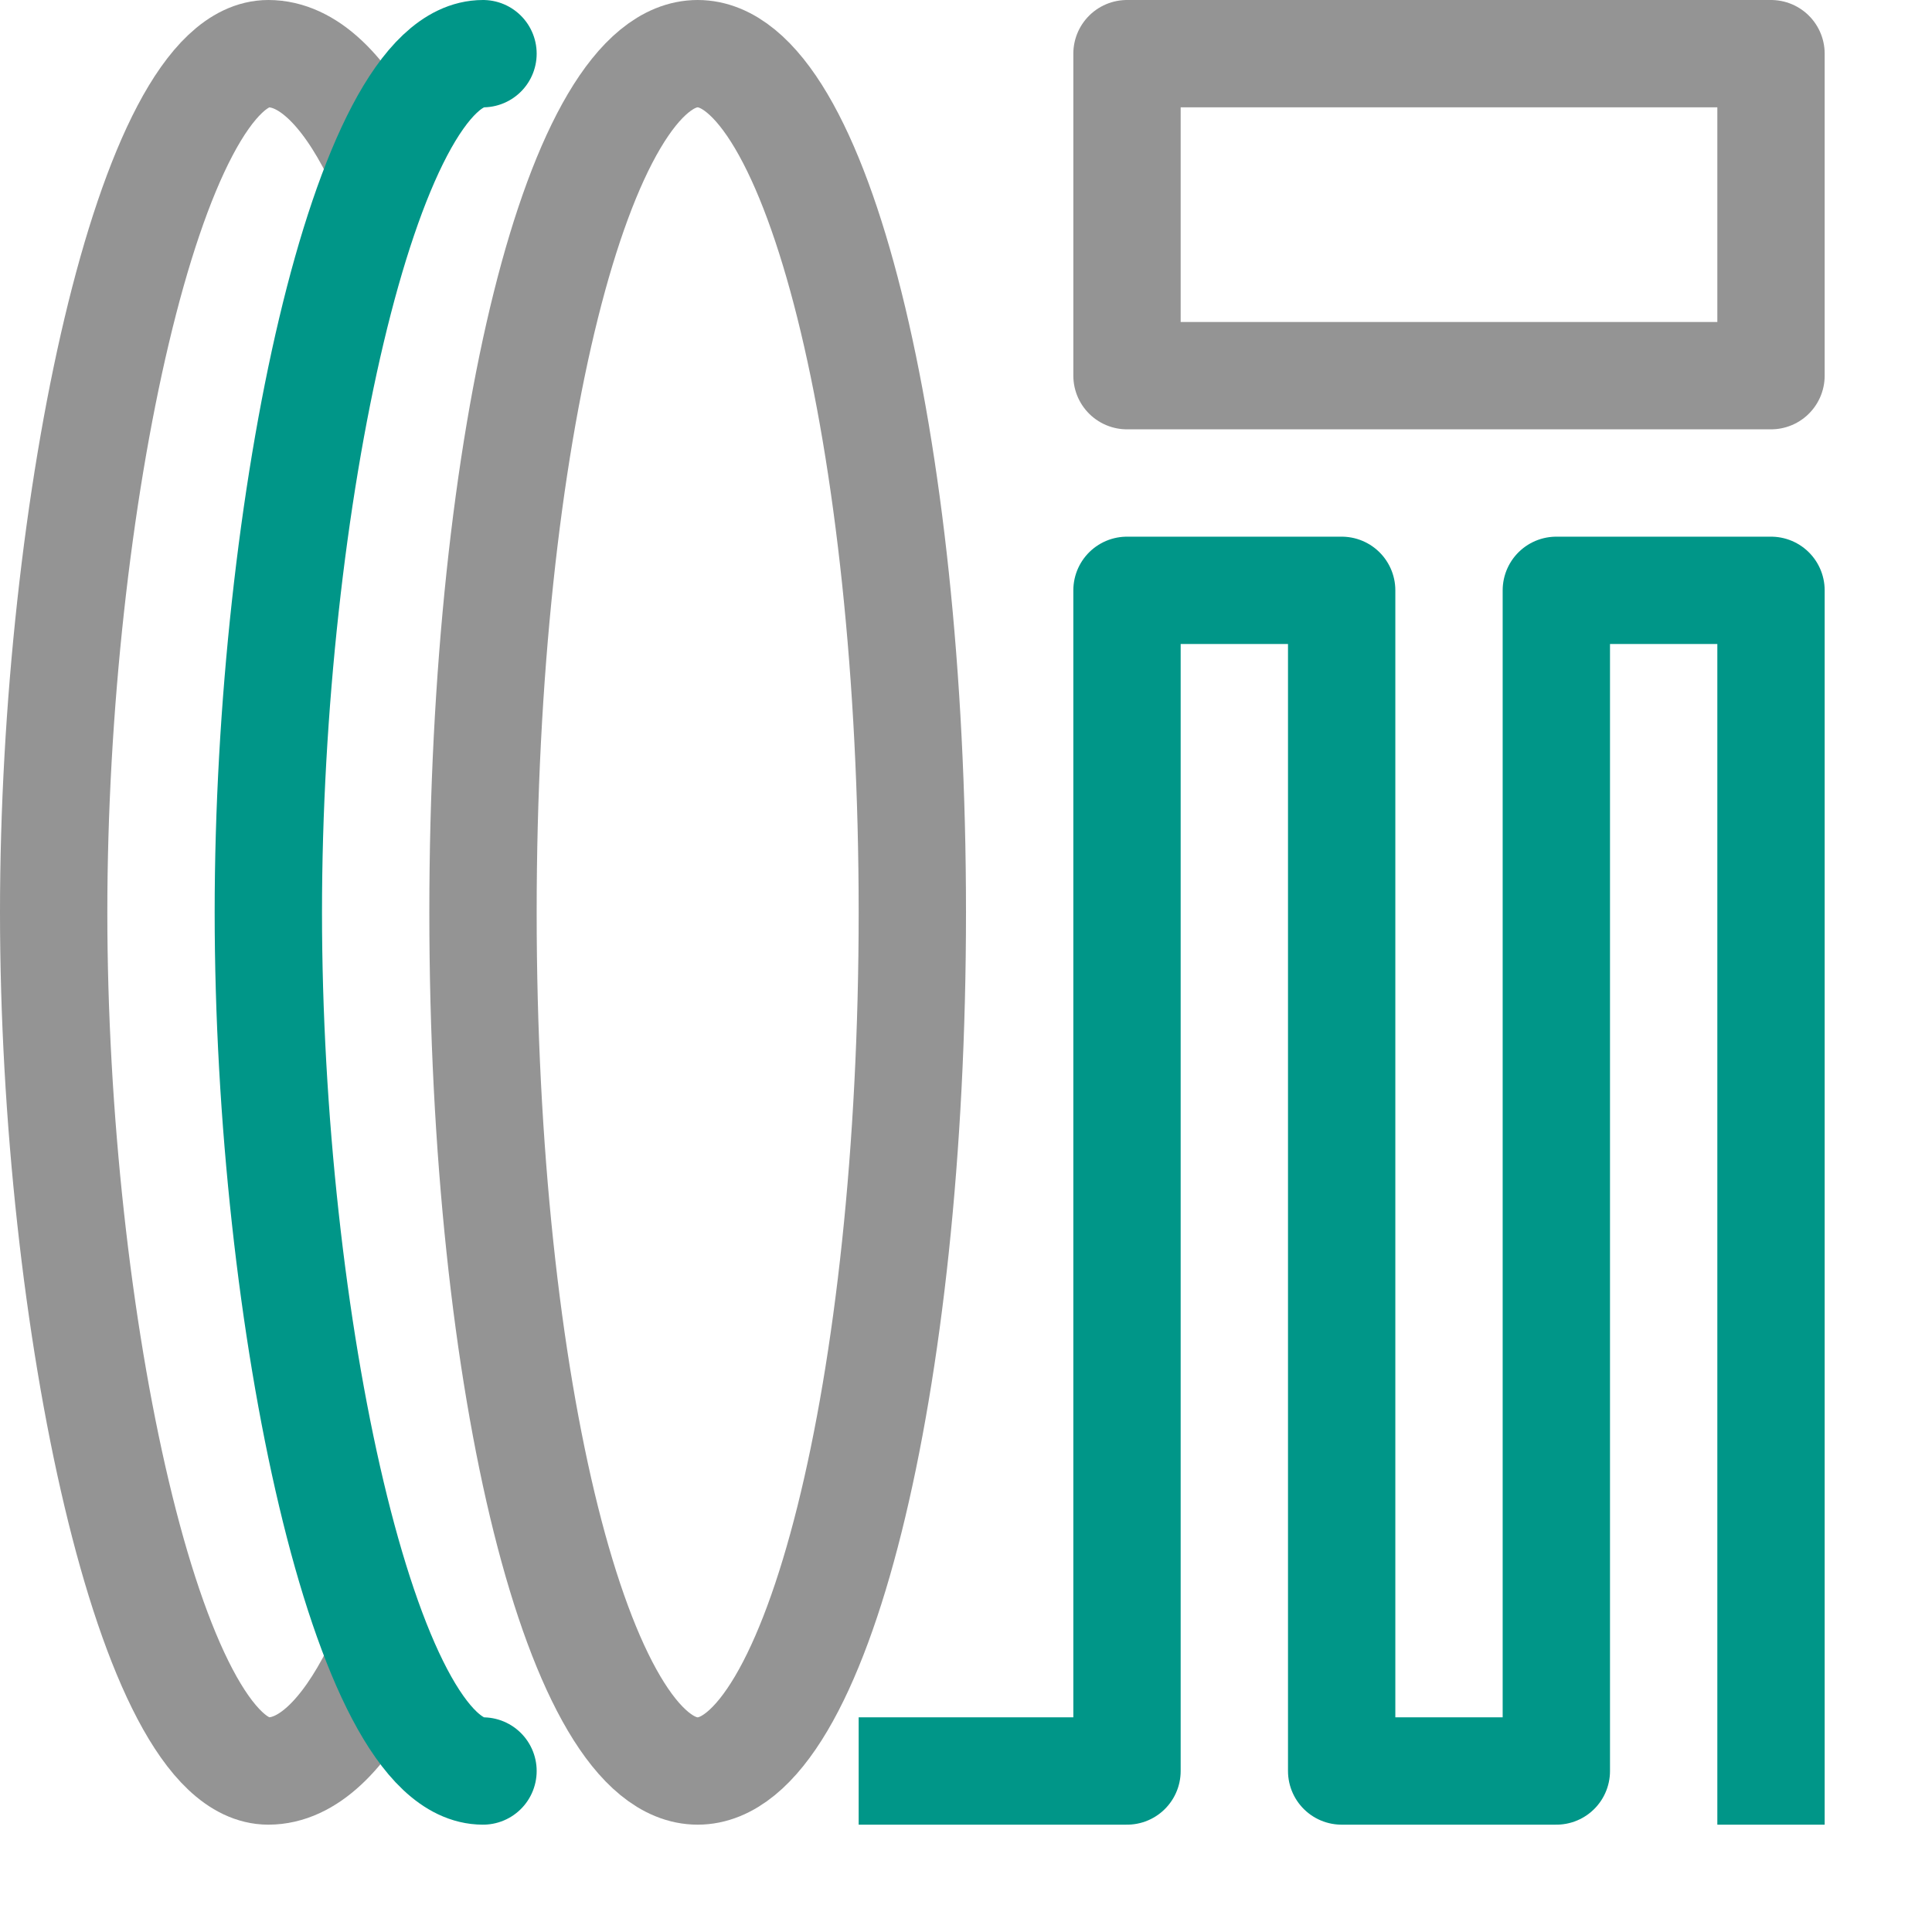
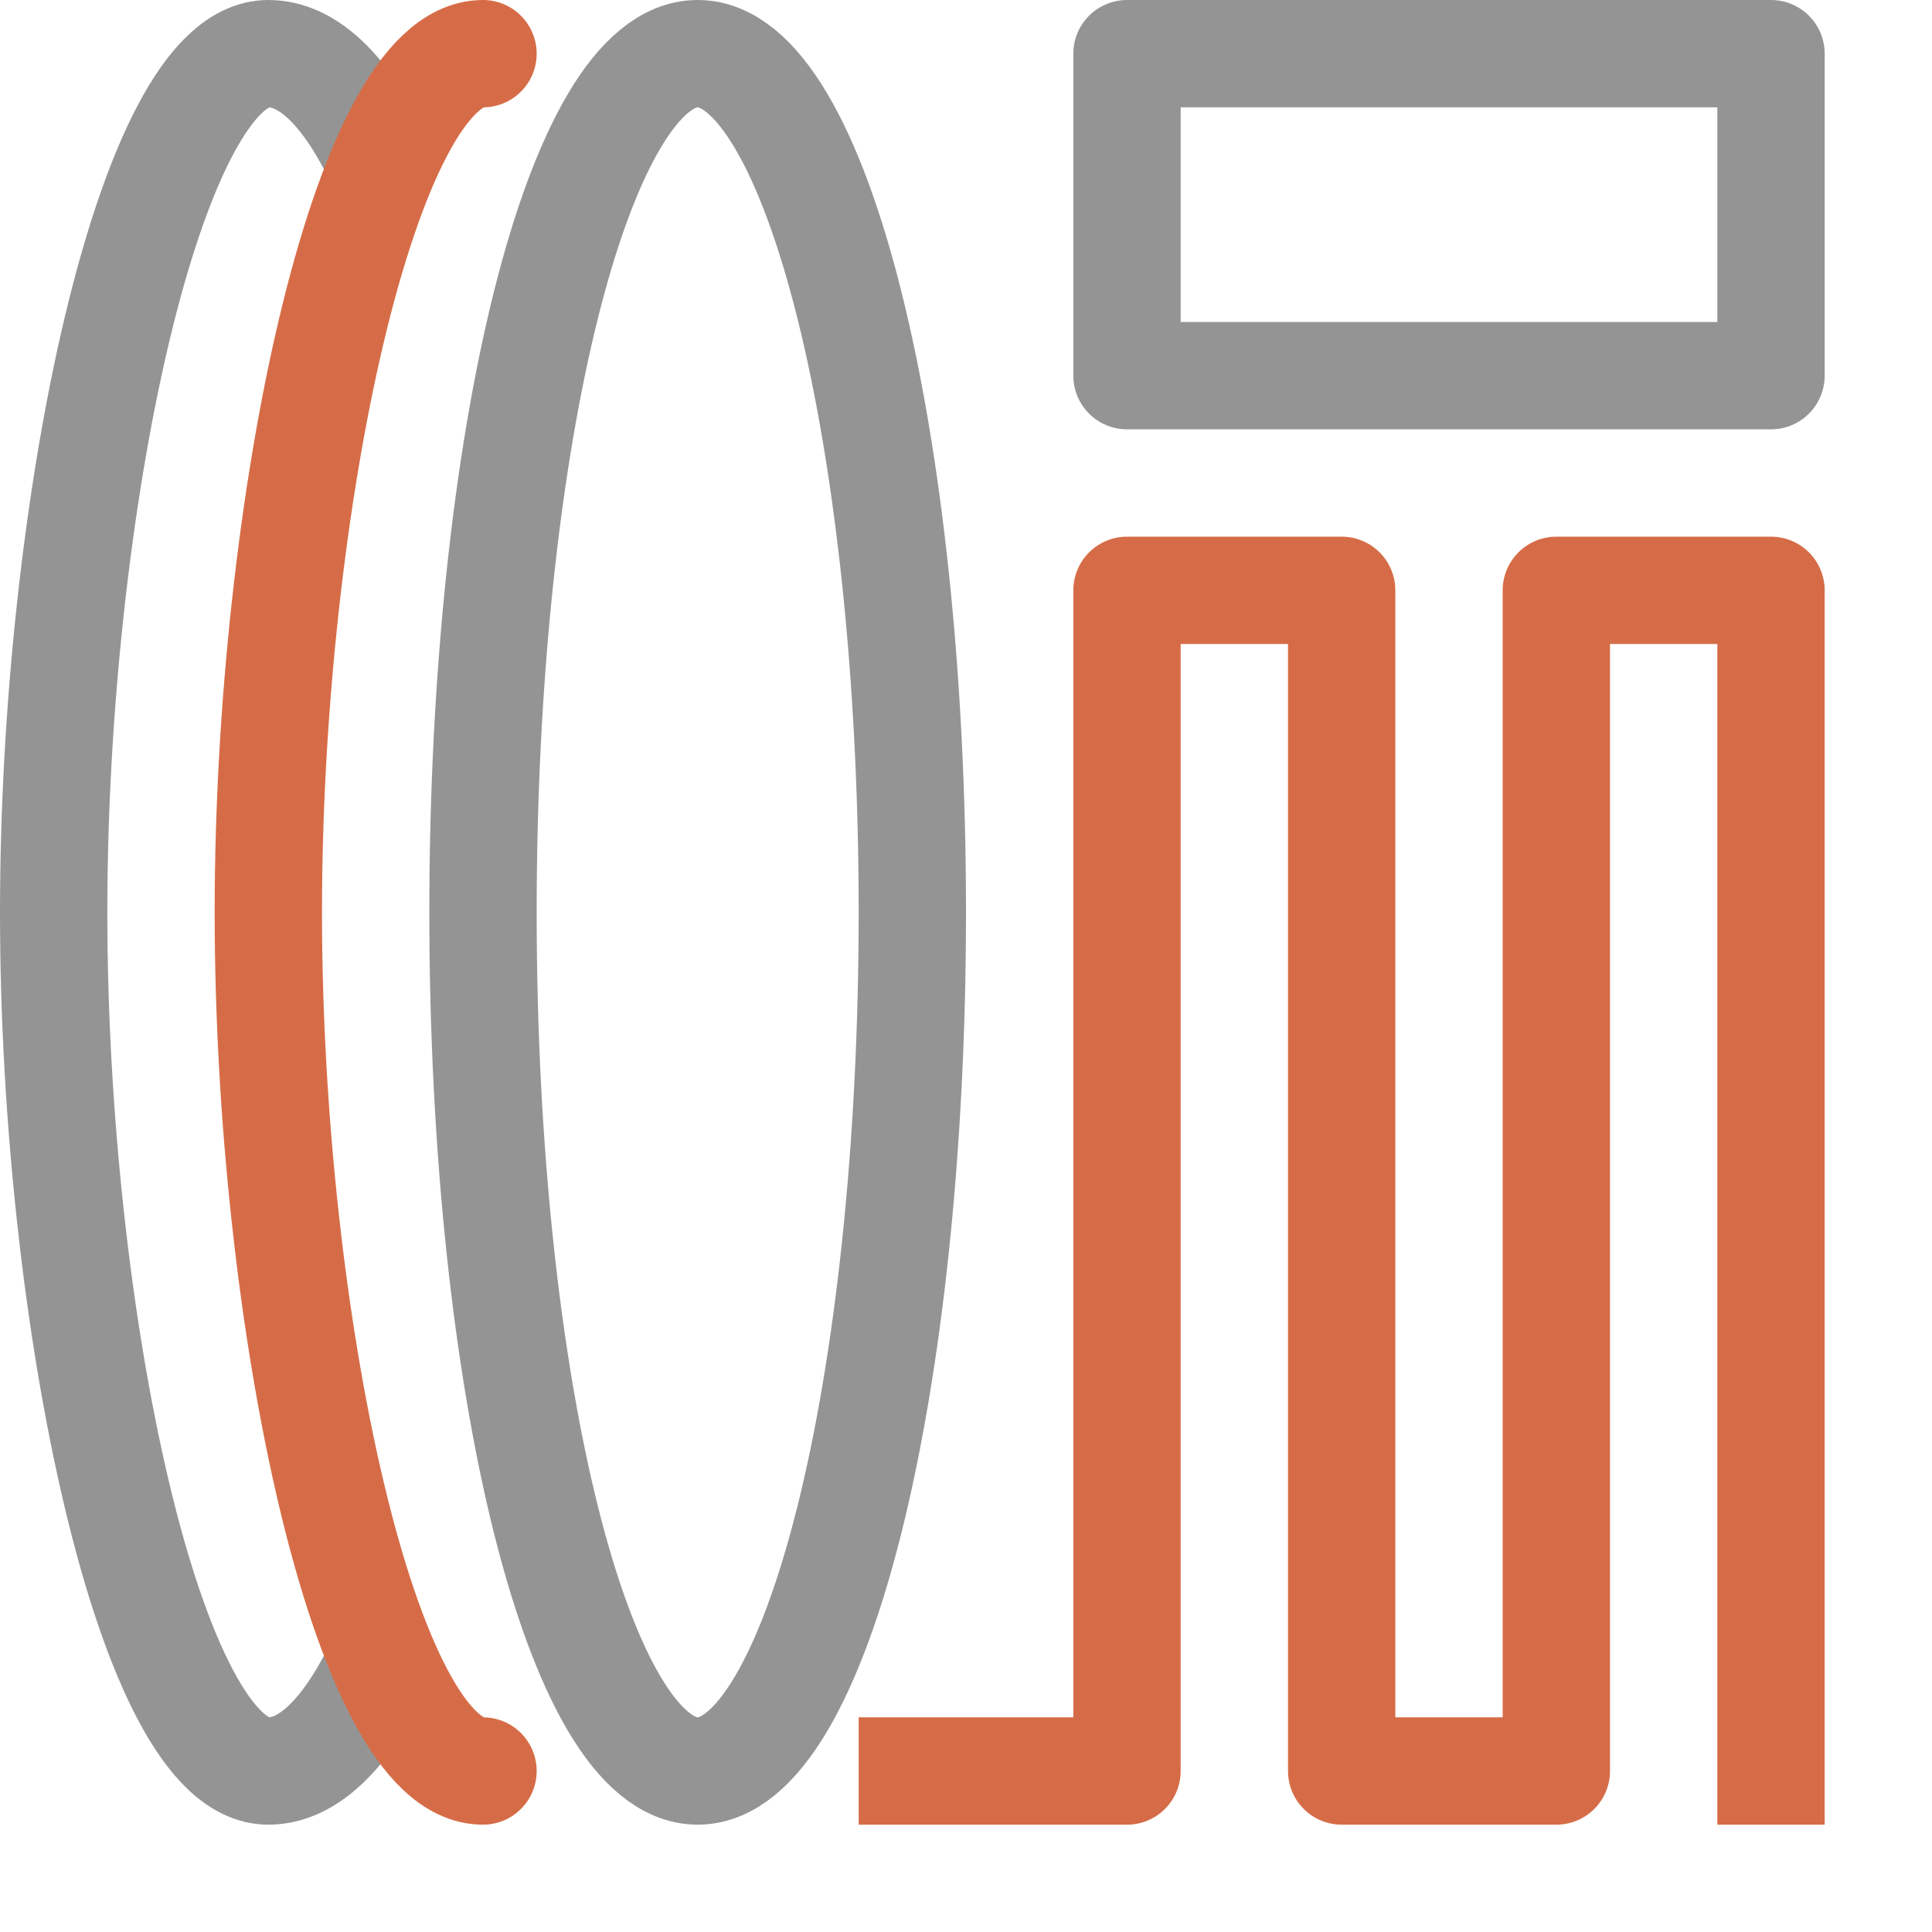
<svg xmlns="http://www.w3.org/2000/svg" width="18" height="18" viewBox="0 0 18 18">
  <path d="M3.5,15.582c-.294.584-.636.918-1,.918-1.1,0-2-4.213-2-8s.9-8,2-8c.365,0,.707.335,1,.92" style="fill:none;stroke:#949494;stroke-linecap:round;stroke-linejoin:round" />
-   <path d="M4.5,16.5c-1.1,0-2-4.213-2-8s.9-8,2-8" style="fill:none;stroke:#009688;stroke-linecap:round;stroke-linejoin:round" />
+   <path d="M4.5,16.5c-1.1,0-2-4.213-2-8s.9-8,2-8" style="fill:none;stroke:#D66C47;stroke-linecap:round;stroke-linejoin:round" />
  <ellipse cx="6.5" cy="8.5" rx="2" ry="8" style="fill:none;stroke:#949494;stroke-linecap:round;stroke-linejoin:round" />
  <rect x="10.5" y="0.5" width="6" height="3" style="fill:none;stroke:#949494;stroke-linecap:round;stroke-linejoin:round" />
-   <polyline points="8.5 16.5 10.5 16.5 10.5 5.5 12.5 5.5 12.5 16.5 14.5 16.5 14.5 5.5 16.5 5.5 16.5 16.5" style="fill:none;stroke:#009688;stroke-linecap:square;stroke-linejoin:round" />
+   <polyline points="8.5 16.5 10.5 16.5 10.5 5.5 12.5 5.5 12.5 16.5 14.5 16.5 14.5 5.5 16.5 5.5 16.5 16.5" style="fill:none;stroke:#D66C47;stroke-linecap:square;stroke-linejoin:round" />
</svg>
